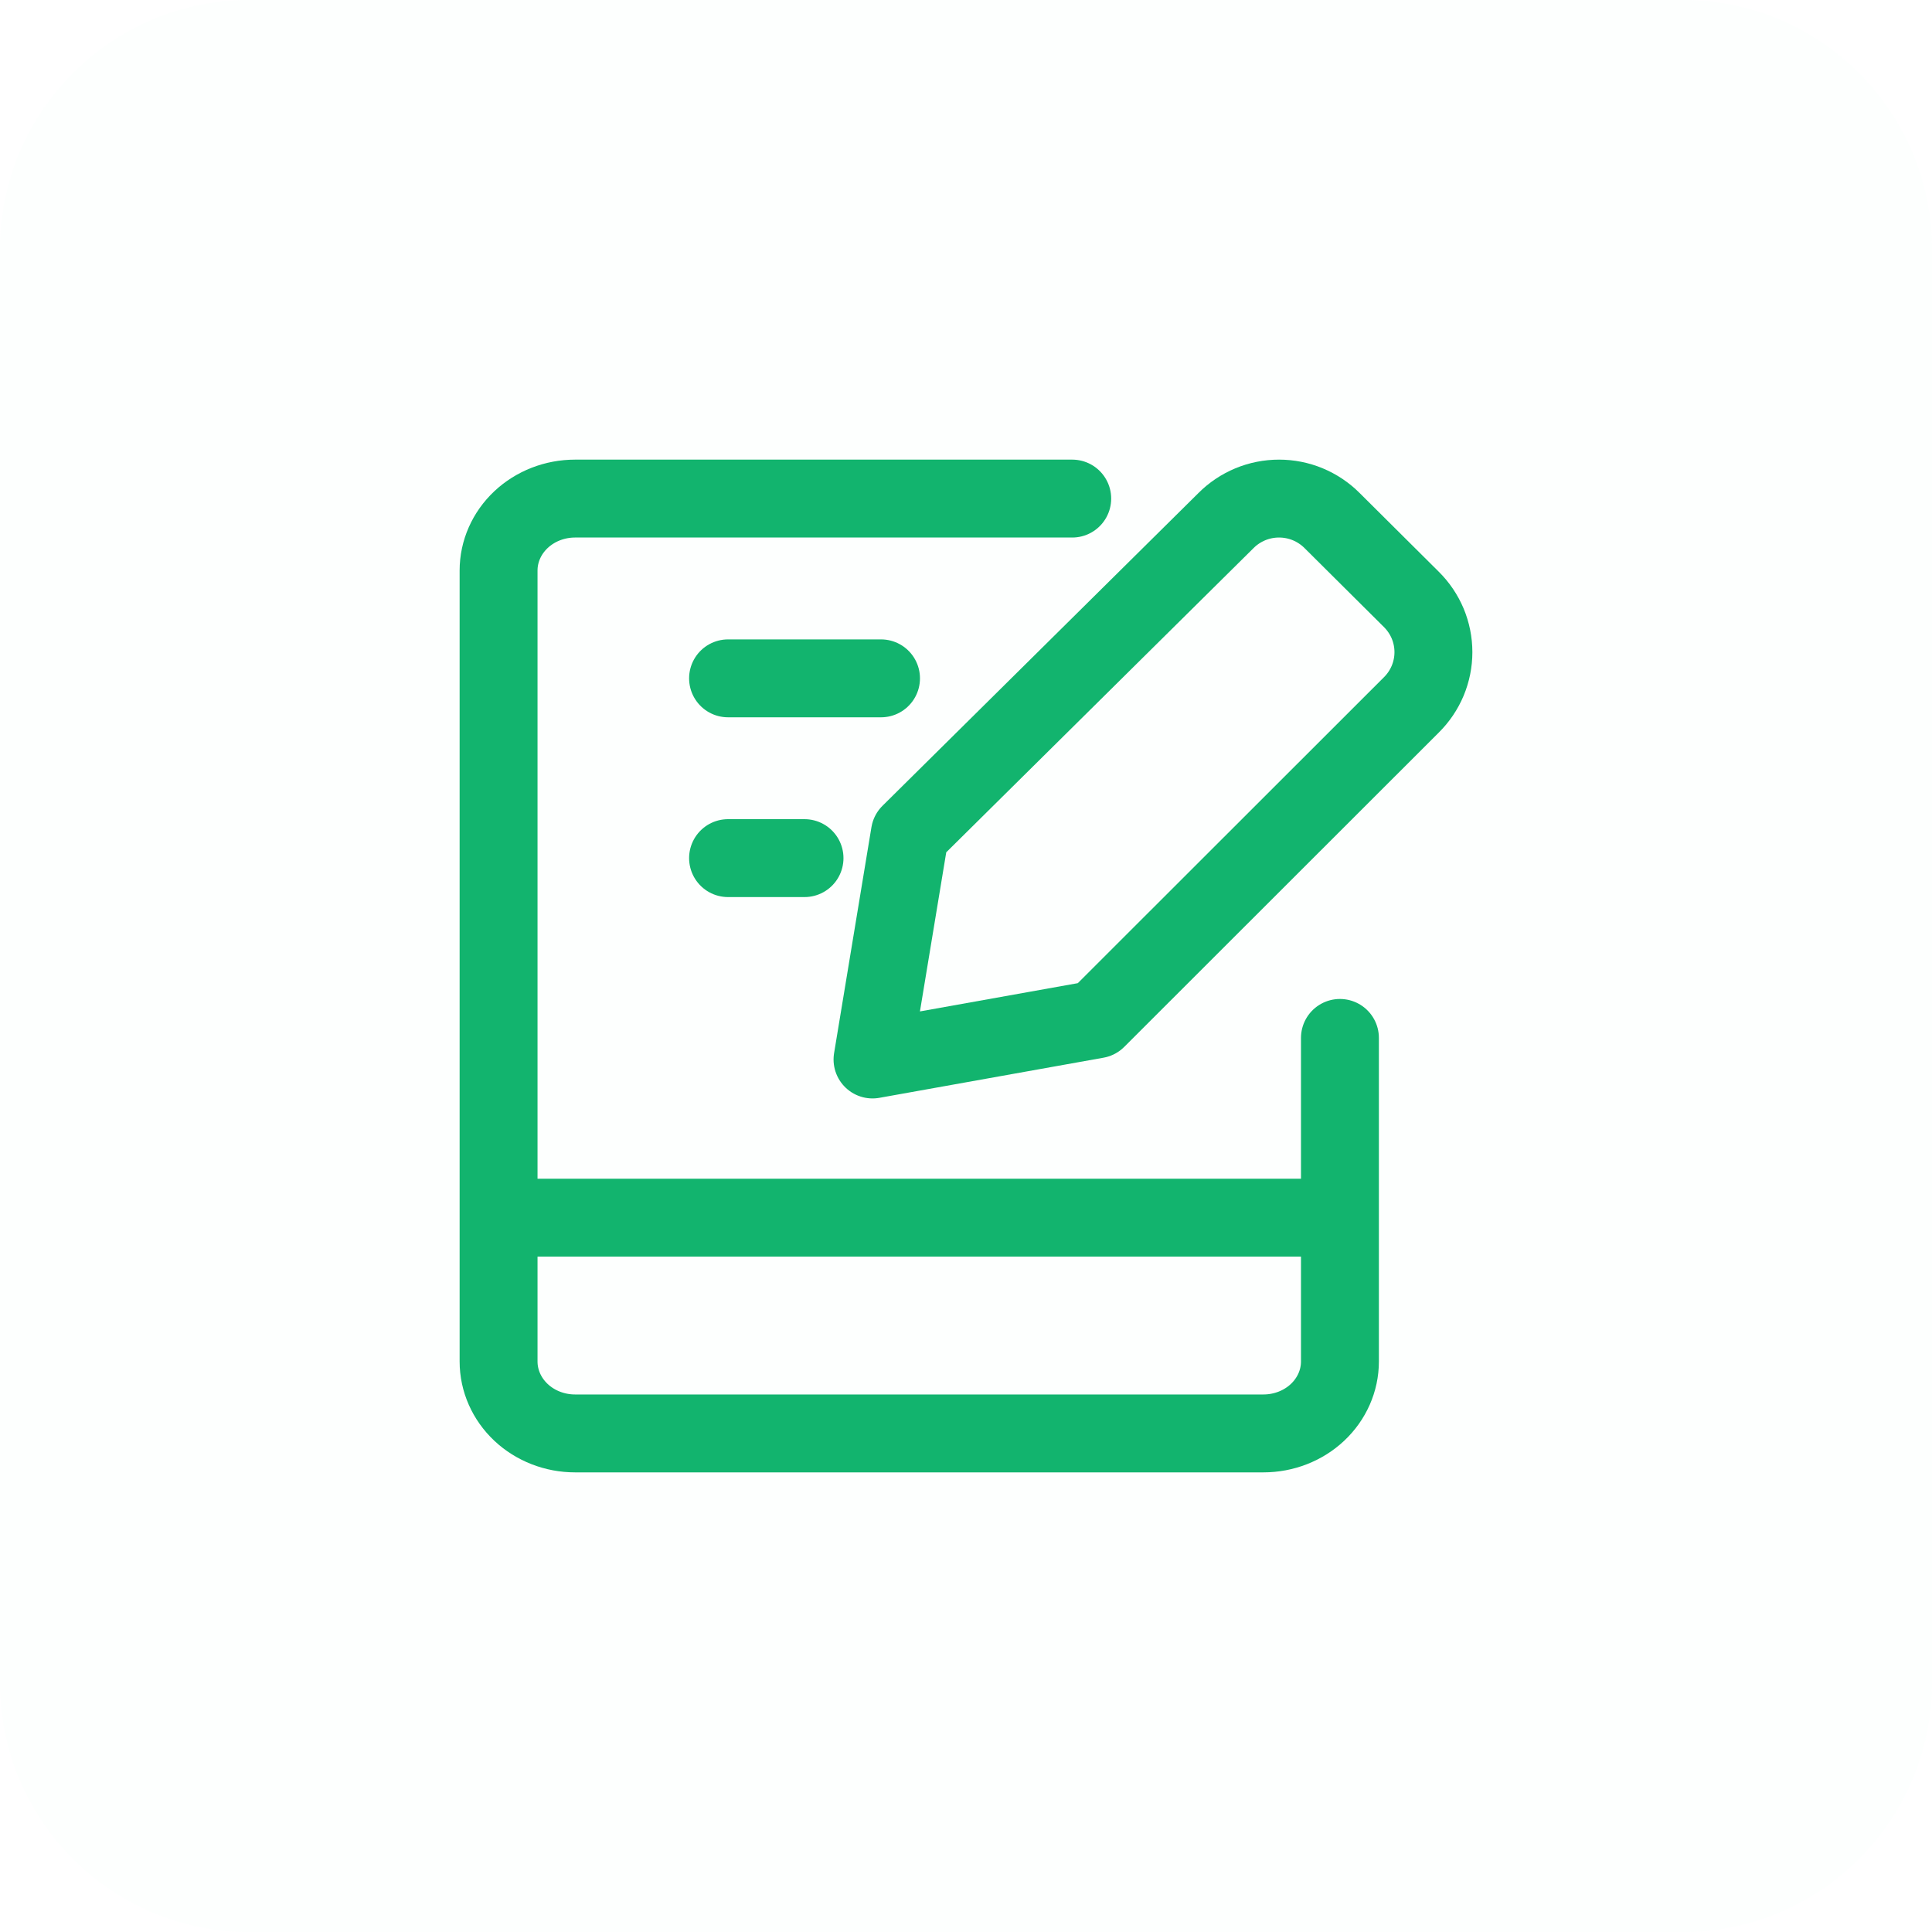
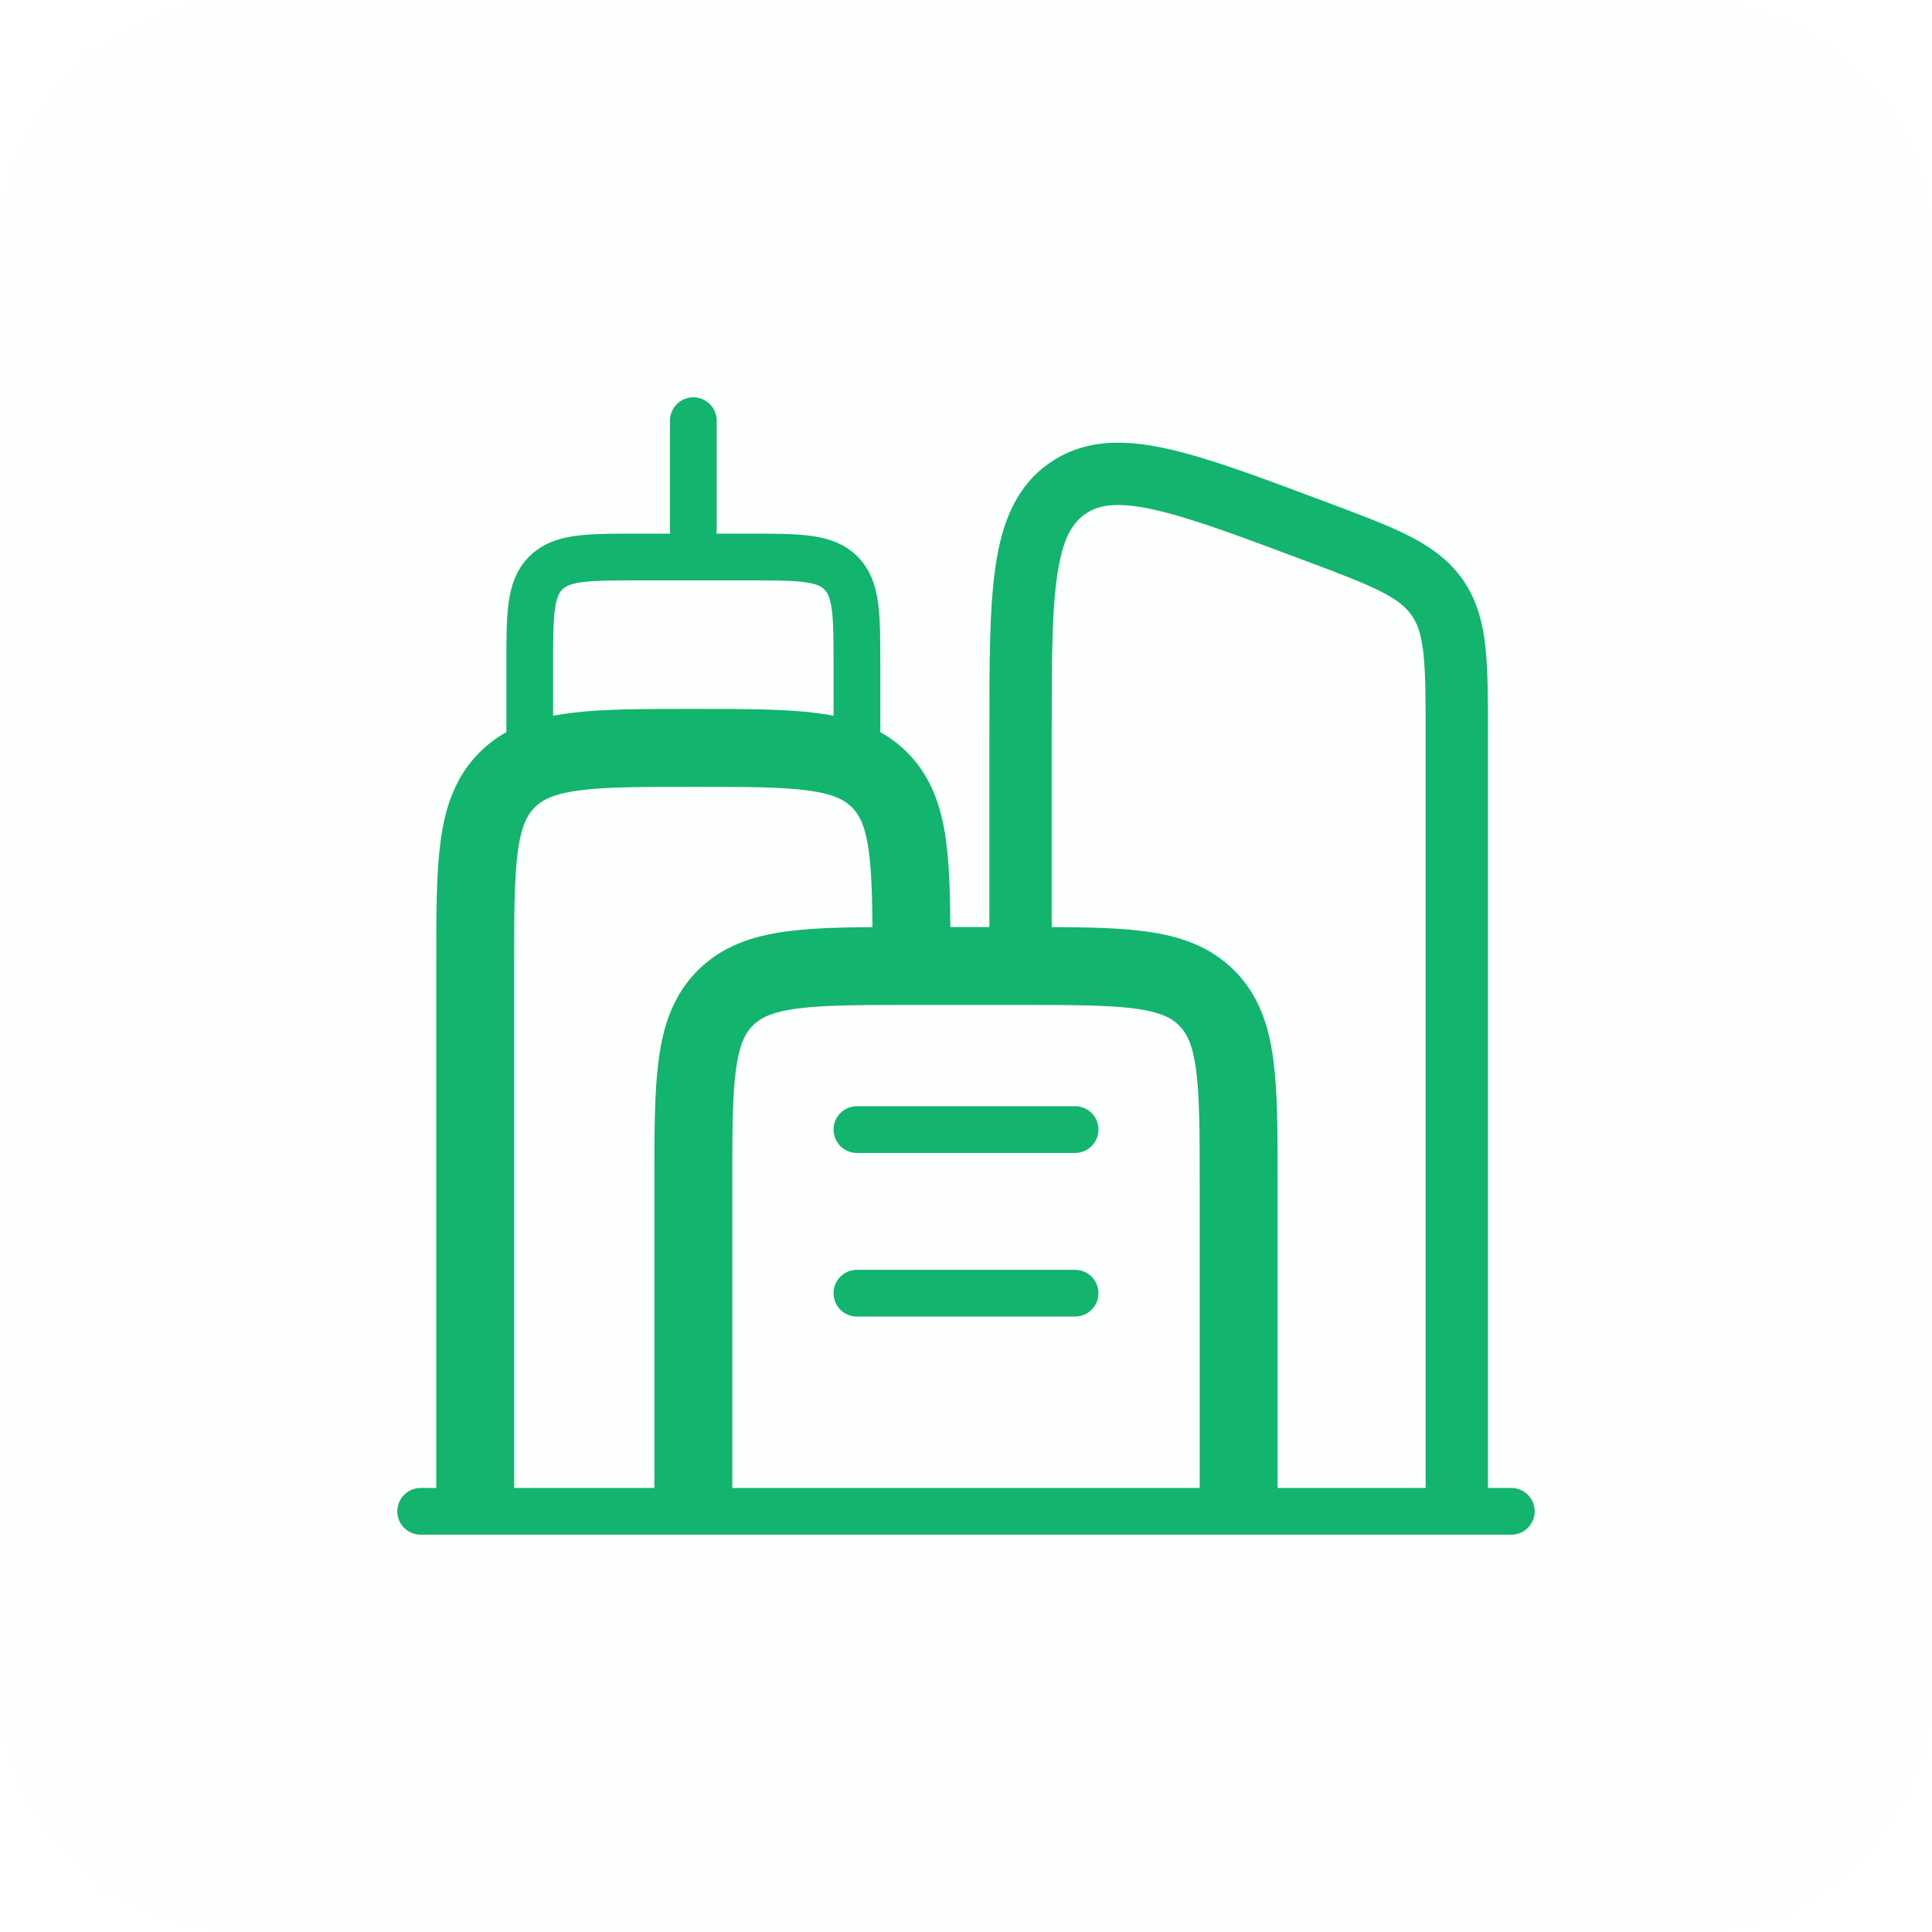
<svg xmlns="http://www.w3.org/2000/svg" width="62" height="62" viewBox="0 0 62 62" fill="none">
  <rect width="62" height="62" rx="8" fill="#EBFFF6" fill-opacity="0.1" />
-   <path d="M34.409 16H18.454C17.804 16 17.179 16.243 16.719 16.676C16.259 17.109 16 17.696 16 18.308V43.692C16 44.304 16.259 44.891 16.719 45.324C17.179 45.757 17.804 46 18.454 46H40.545C41.196 46 41.821 45.757 42.281 45.324C42.741 44.891 43 44.304 43 43.692V33.308M16 39.077H43M23.364 21.769H28.273M23.364 27.538H25.818" stroke="#12B46E" stroke-width="2.5" stroke-linecap="round" stroke-linejoin="round" />
-   <path d="M35.194 32.712L28 34L29.199 26.748L39.343 16.706C39.566 16.482 39.831 16.305 40.124 16.183C40.416 16.062 40.729 16 41.046 16C41.362 16 41.676 16.062 41.968 16.183C42.26 16.305 42.526 16.482 42.749 16.706L45.291 19.234C45.515 19.456 45.694 19.72 45.816 20.01C45.937 20.301 46 20.613 46 20.928C46 21.243 45.937 21.555 45.816 21.845C45.694 22.136 45.515 22.4 45.291 22.622L35.194 32.712Z" stroke="#12B46E" stroke-width="2.5" stroke-linecap="round" stroke-linejoin="round" />
+   <path d="M15.25 48.5V31C15.25 27.7 15.25 26.051 16.276 25.026C17.301 24 18.95 24 22.25 24C25.55 24 27.199 24 28.224 25.026C29.25 26.051 29.25 27.7 29.25 31" stroke="#12B46E" stroke-width="2.5" />
+   <path d="M39.75 48.5V38C39.75 34.7 39.75 33.051 38.724 32.026C37.699 31 36.05 31 32.75 31H29.25C25.95 31 24.301 31 23.276 32.026C22.25 33.051 22.25 34.7 22.25 38V48.5" stroke="#12B46E" stroke-width="2.5" />
+   <path d="M46.75 48.5V23.601C46.75 21.256 46.75 20.082 46.127 19.182C45.504 18.283 44.405 17.87 42.207 17.047C37.911 15.436 35.764 14.631 34.257 15.674C32.75 16.72 32.75 19.013 32.75 23.601V31" stroke="#12B46E" stroke-width="2" />
+   <path d="M17 24V21.375C17 19.725 17 18.901 17.513 18.388C18.026 17.875 18.85 17.875 20.5 17.875H24C25.65 17.875 26.474 17.875 26.987 18.388C27.5 18.901 27.5 19.725 27.5 21.375V24M22.25 17V13.5M48.5 48.5H13.5M27.5 36.25H34.5M27.5 41.5H34.5" stroke="#12B46E" stroke-width="1.5" stroke-linecap="round" />
</svg>
